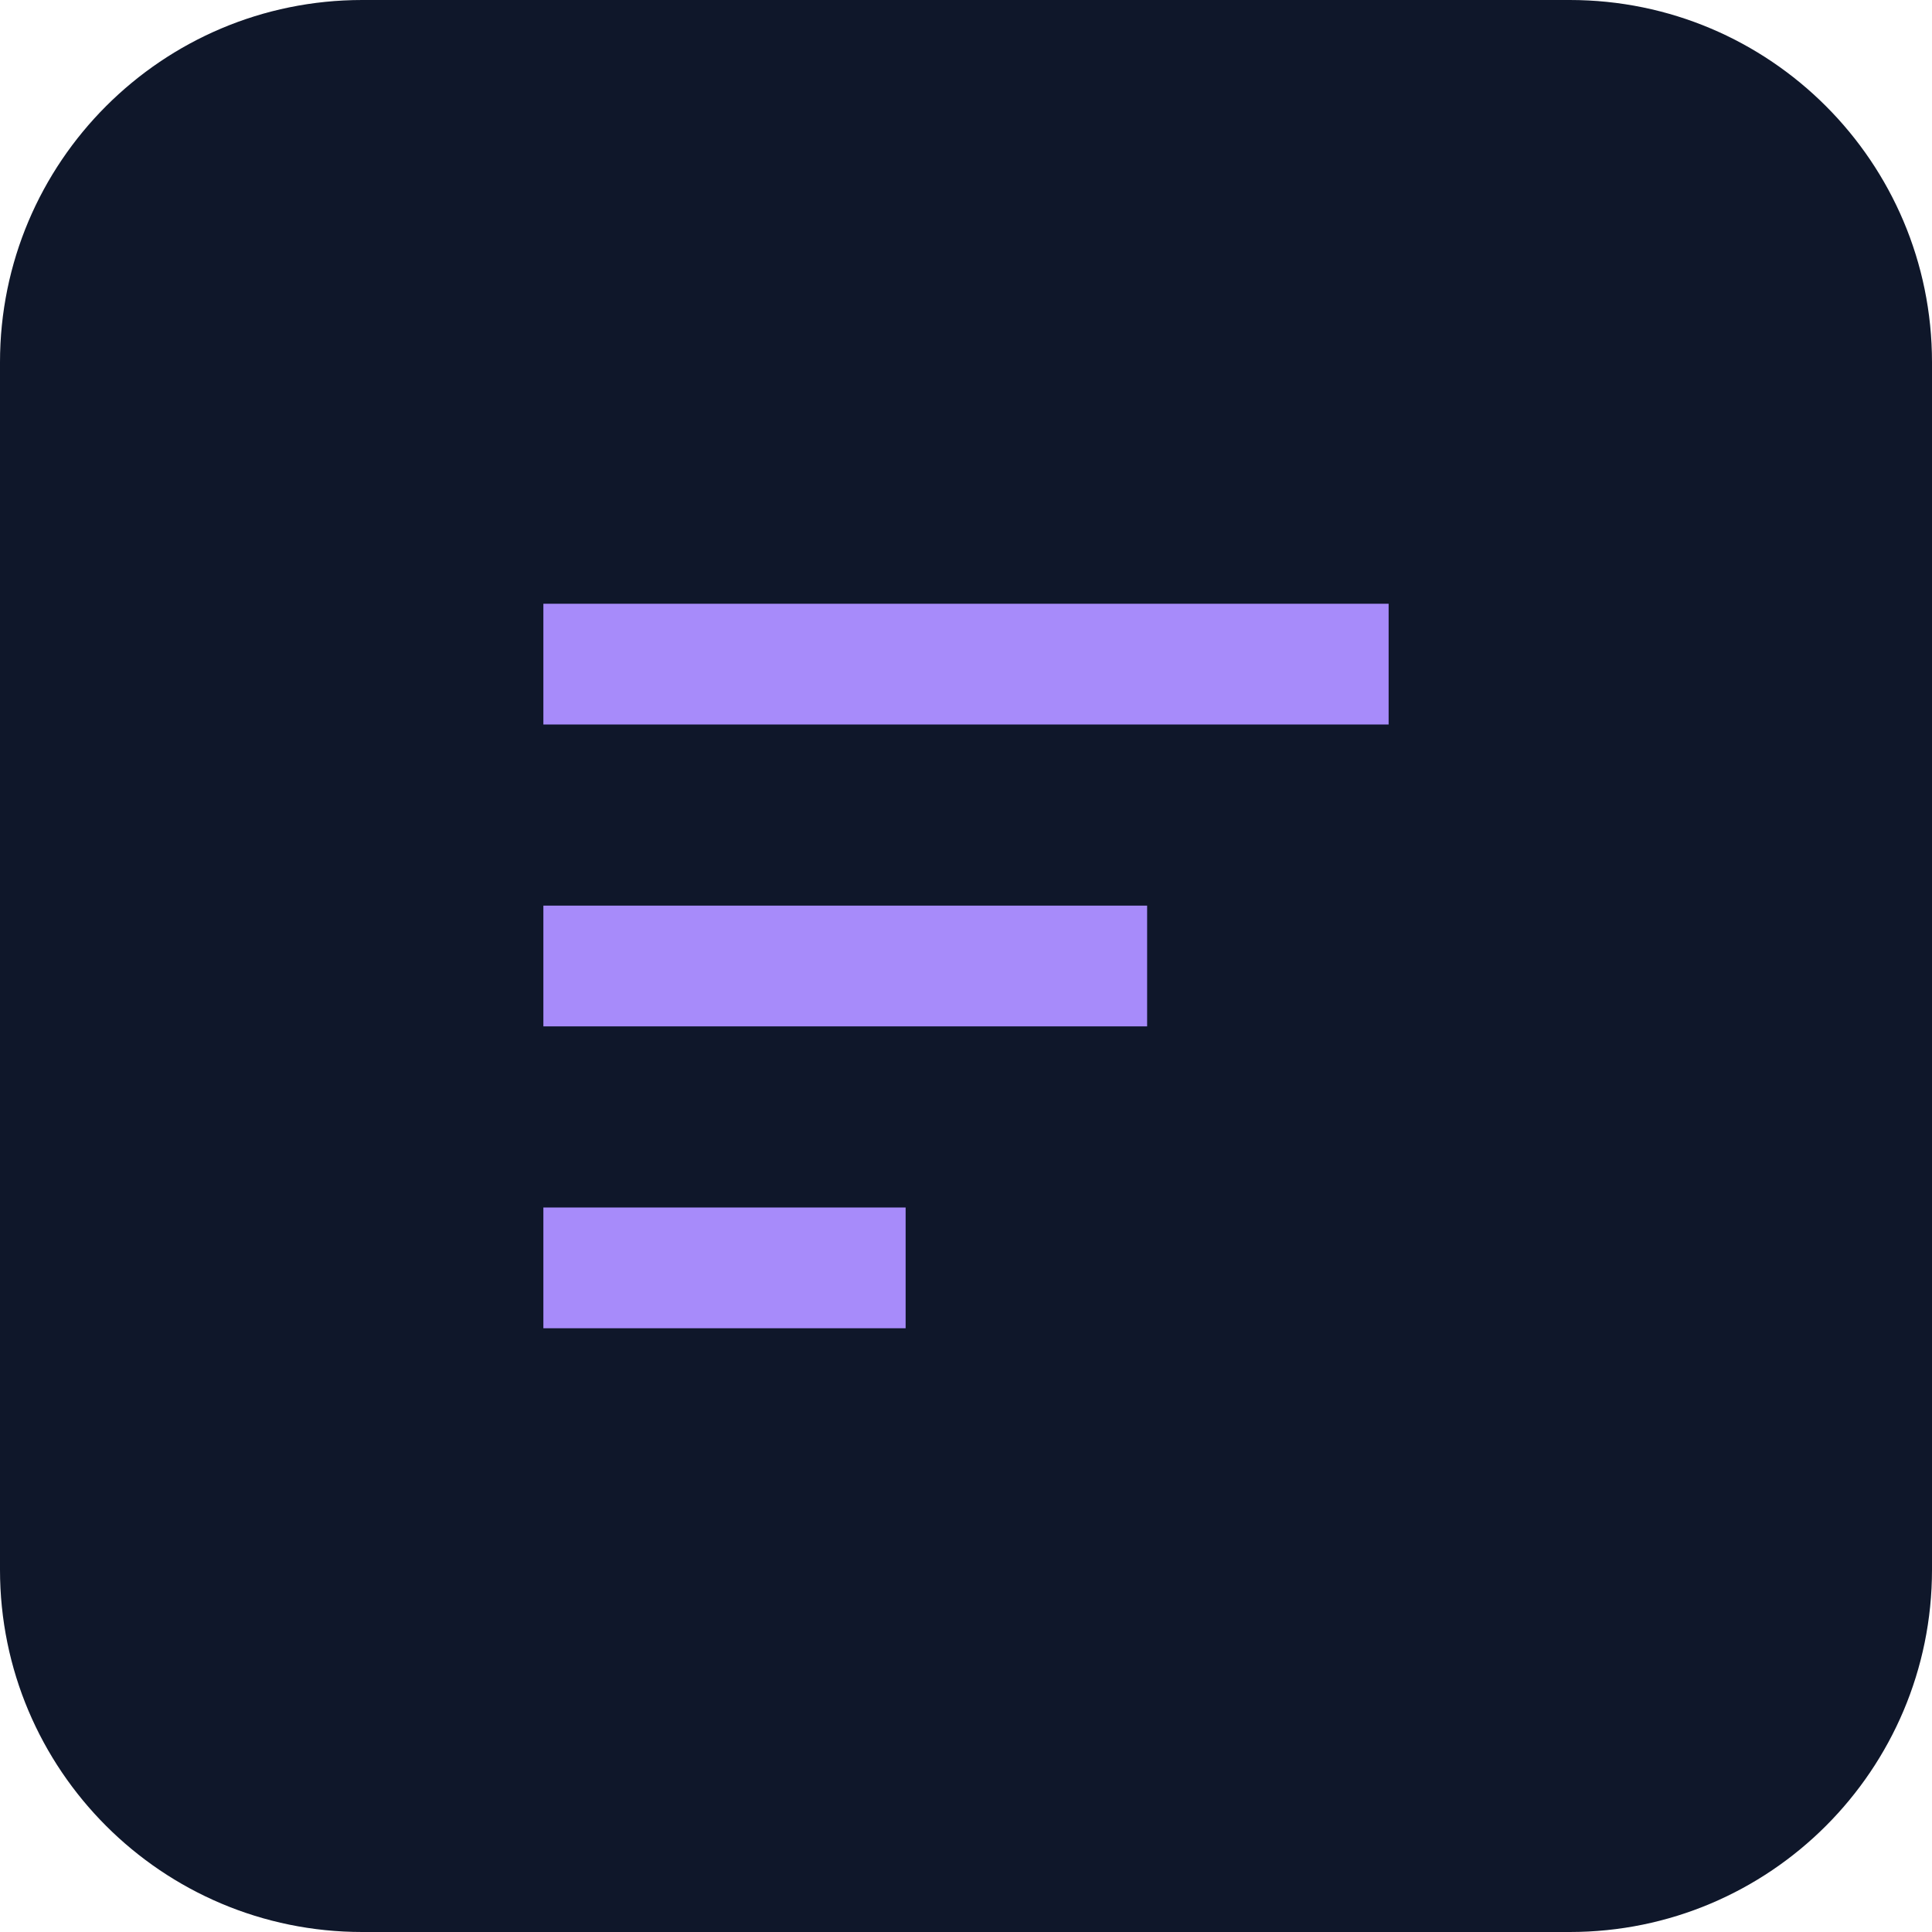
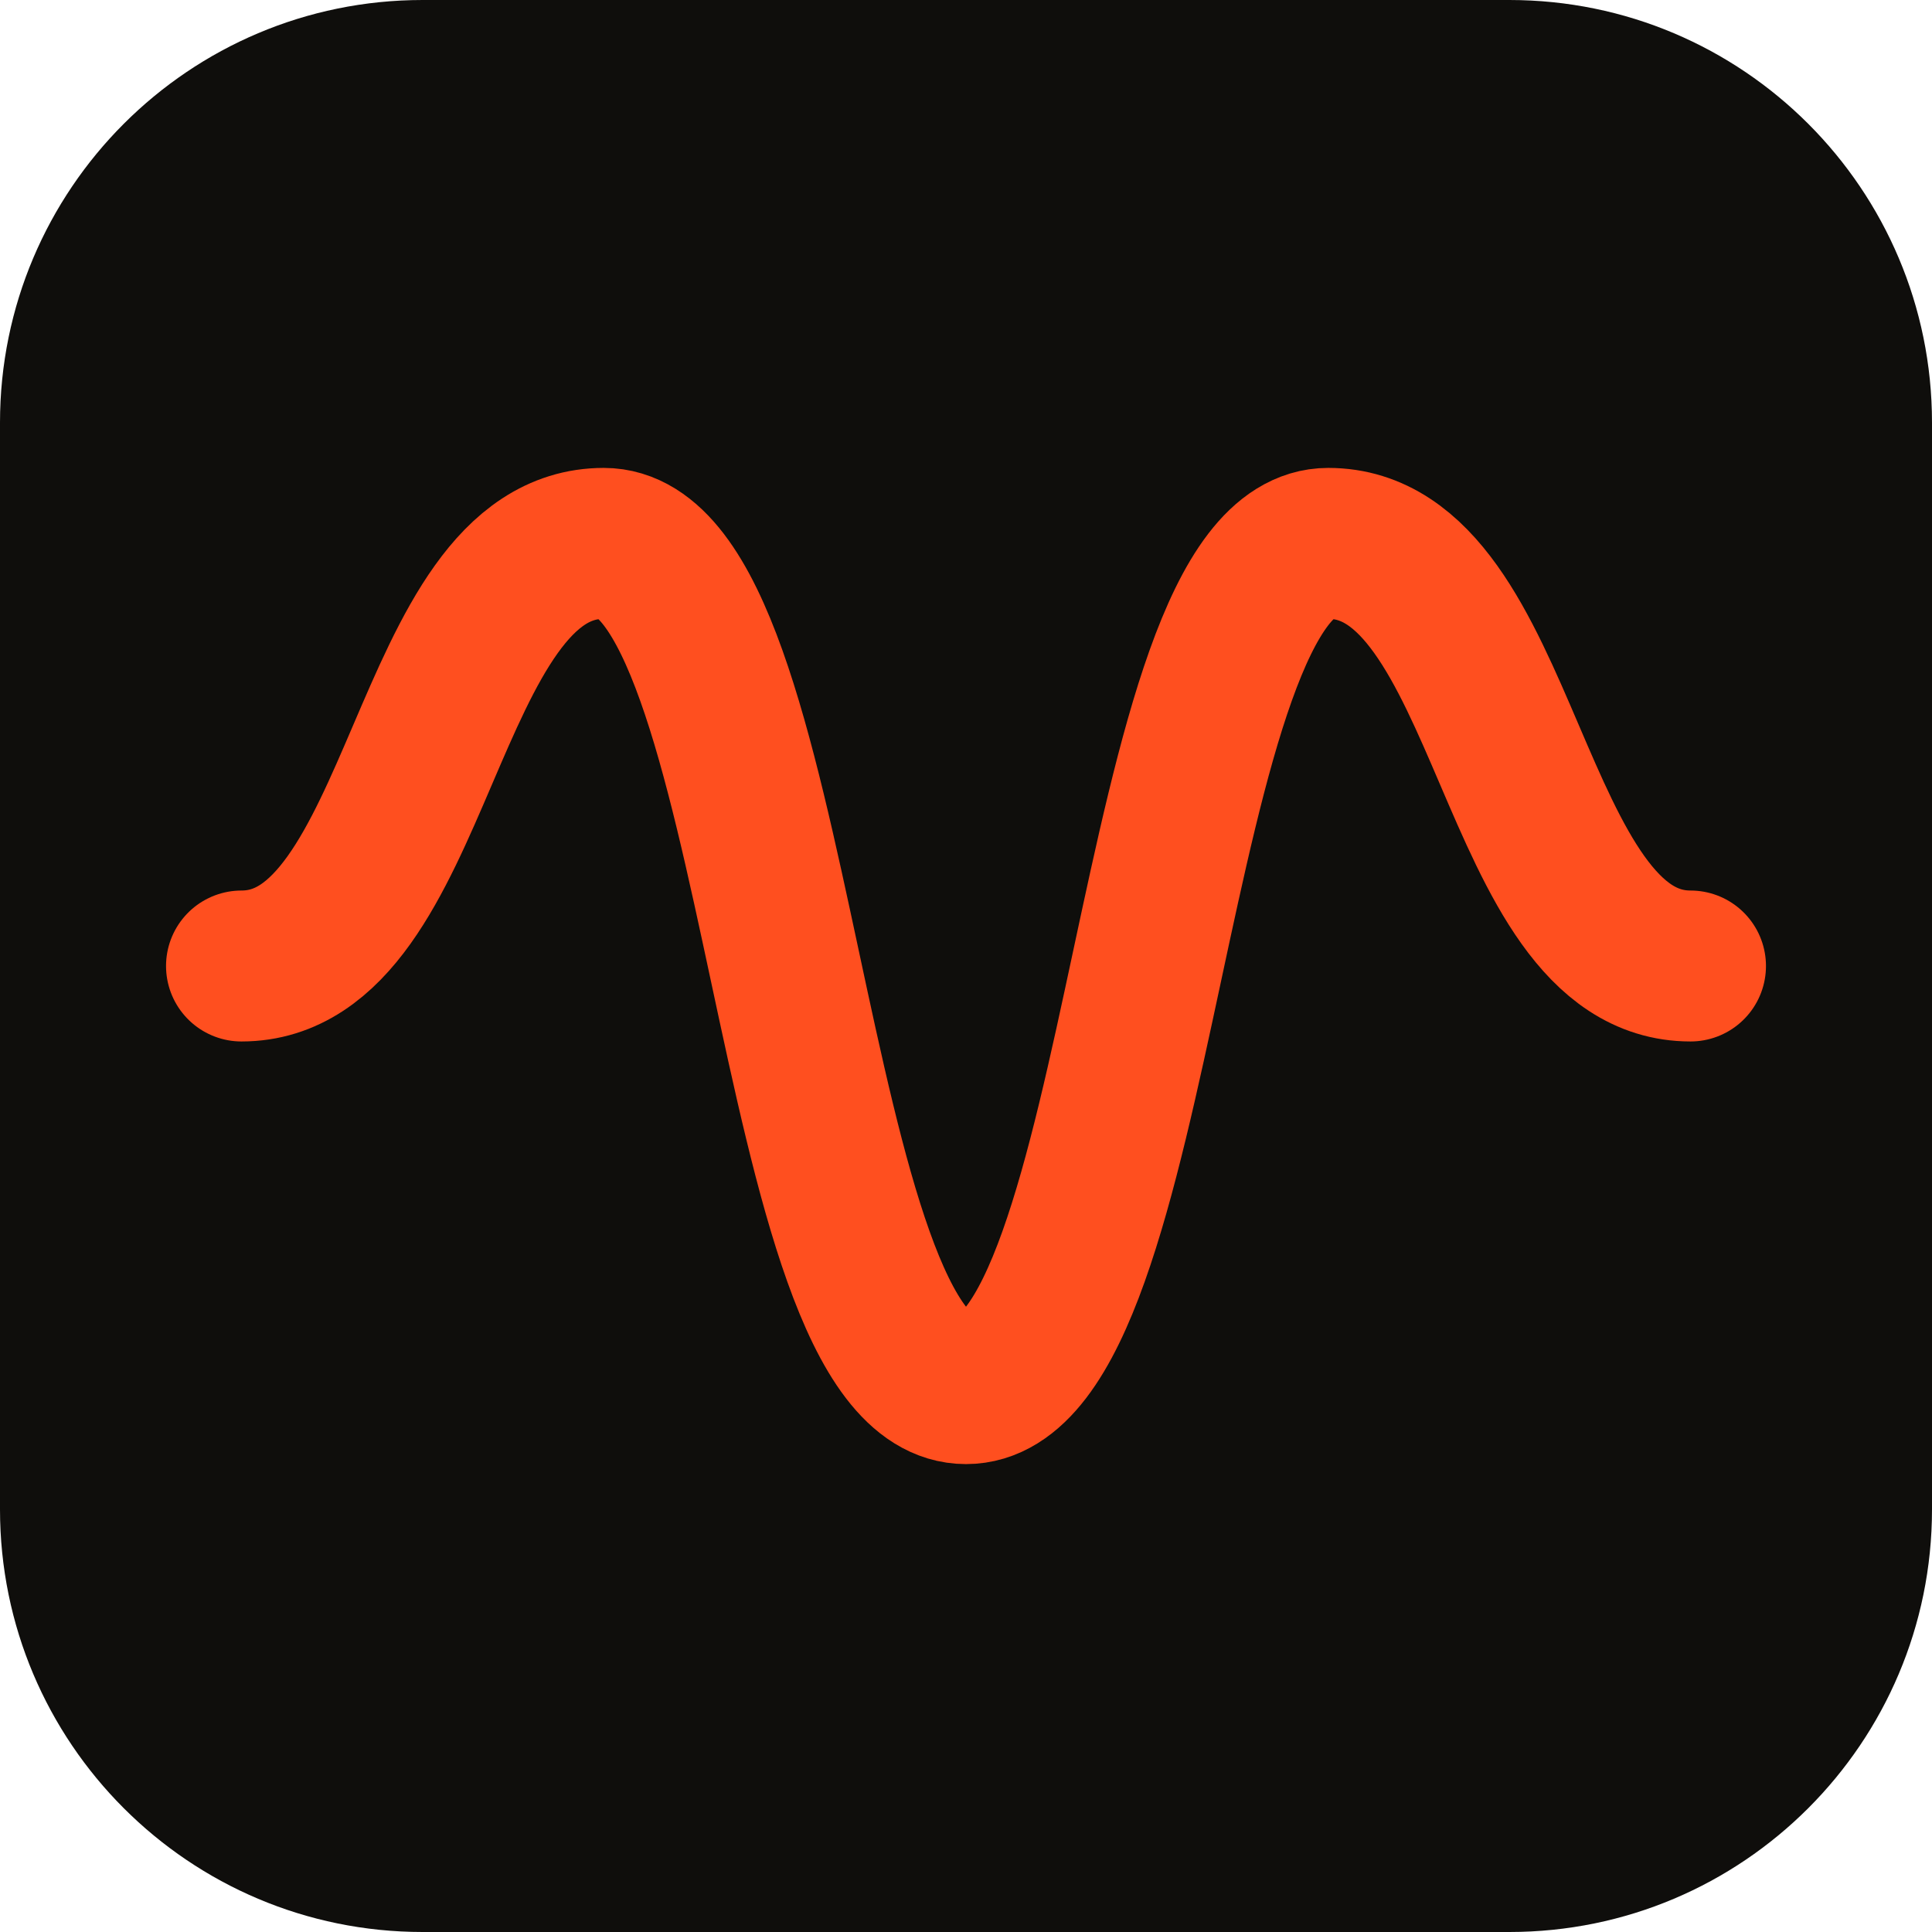
- <svg xmlns="http://www.w3.org/2000/svg" viewBox="0 0 64 64" fill="none">
-   <rect width="64" height="64" rx="12" fill="#0f172a" />
-   <path d="M18 20h28v4H18zM18 30h20v4H18zM18 40h12v4H18z" fill="#a78bfa" />
+ <svg xmlns="http://www.w3.org/2000/svg" viewBox="0 0 64 64">
+   <rect width="64" height="64" rx="14" fill="#0f0e0c" />
+   <path d="M8 32c6 0 6-14 12-14s6 28 12 28 6-28 12-28 6 14 12 14" fill="none" stroke="#ff4f1f" stroke-width="5" stroke-linecap="round" stroke-linejoin="round" />
</svg>
